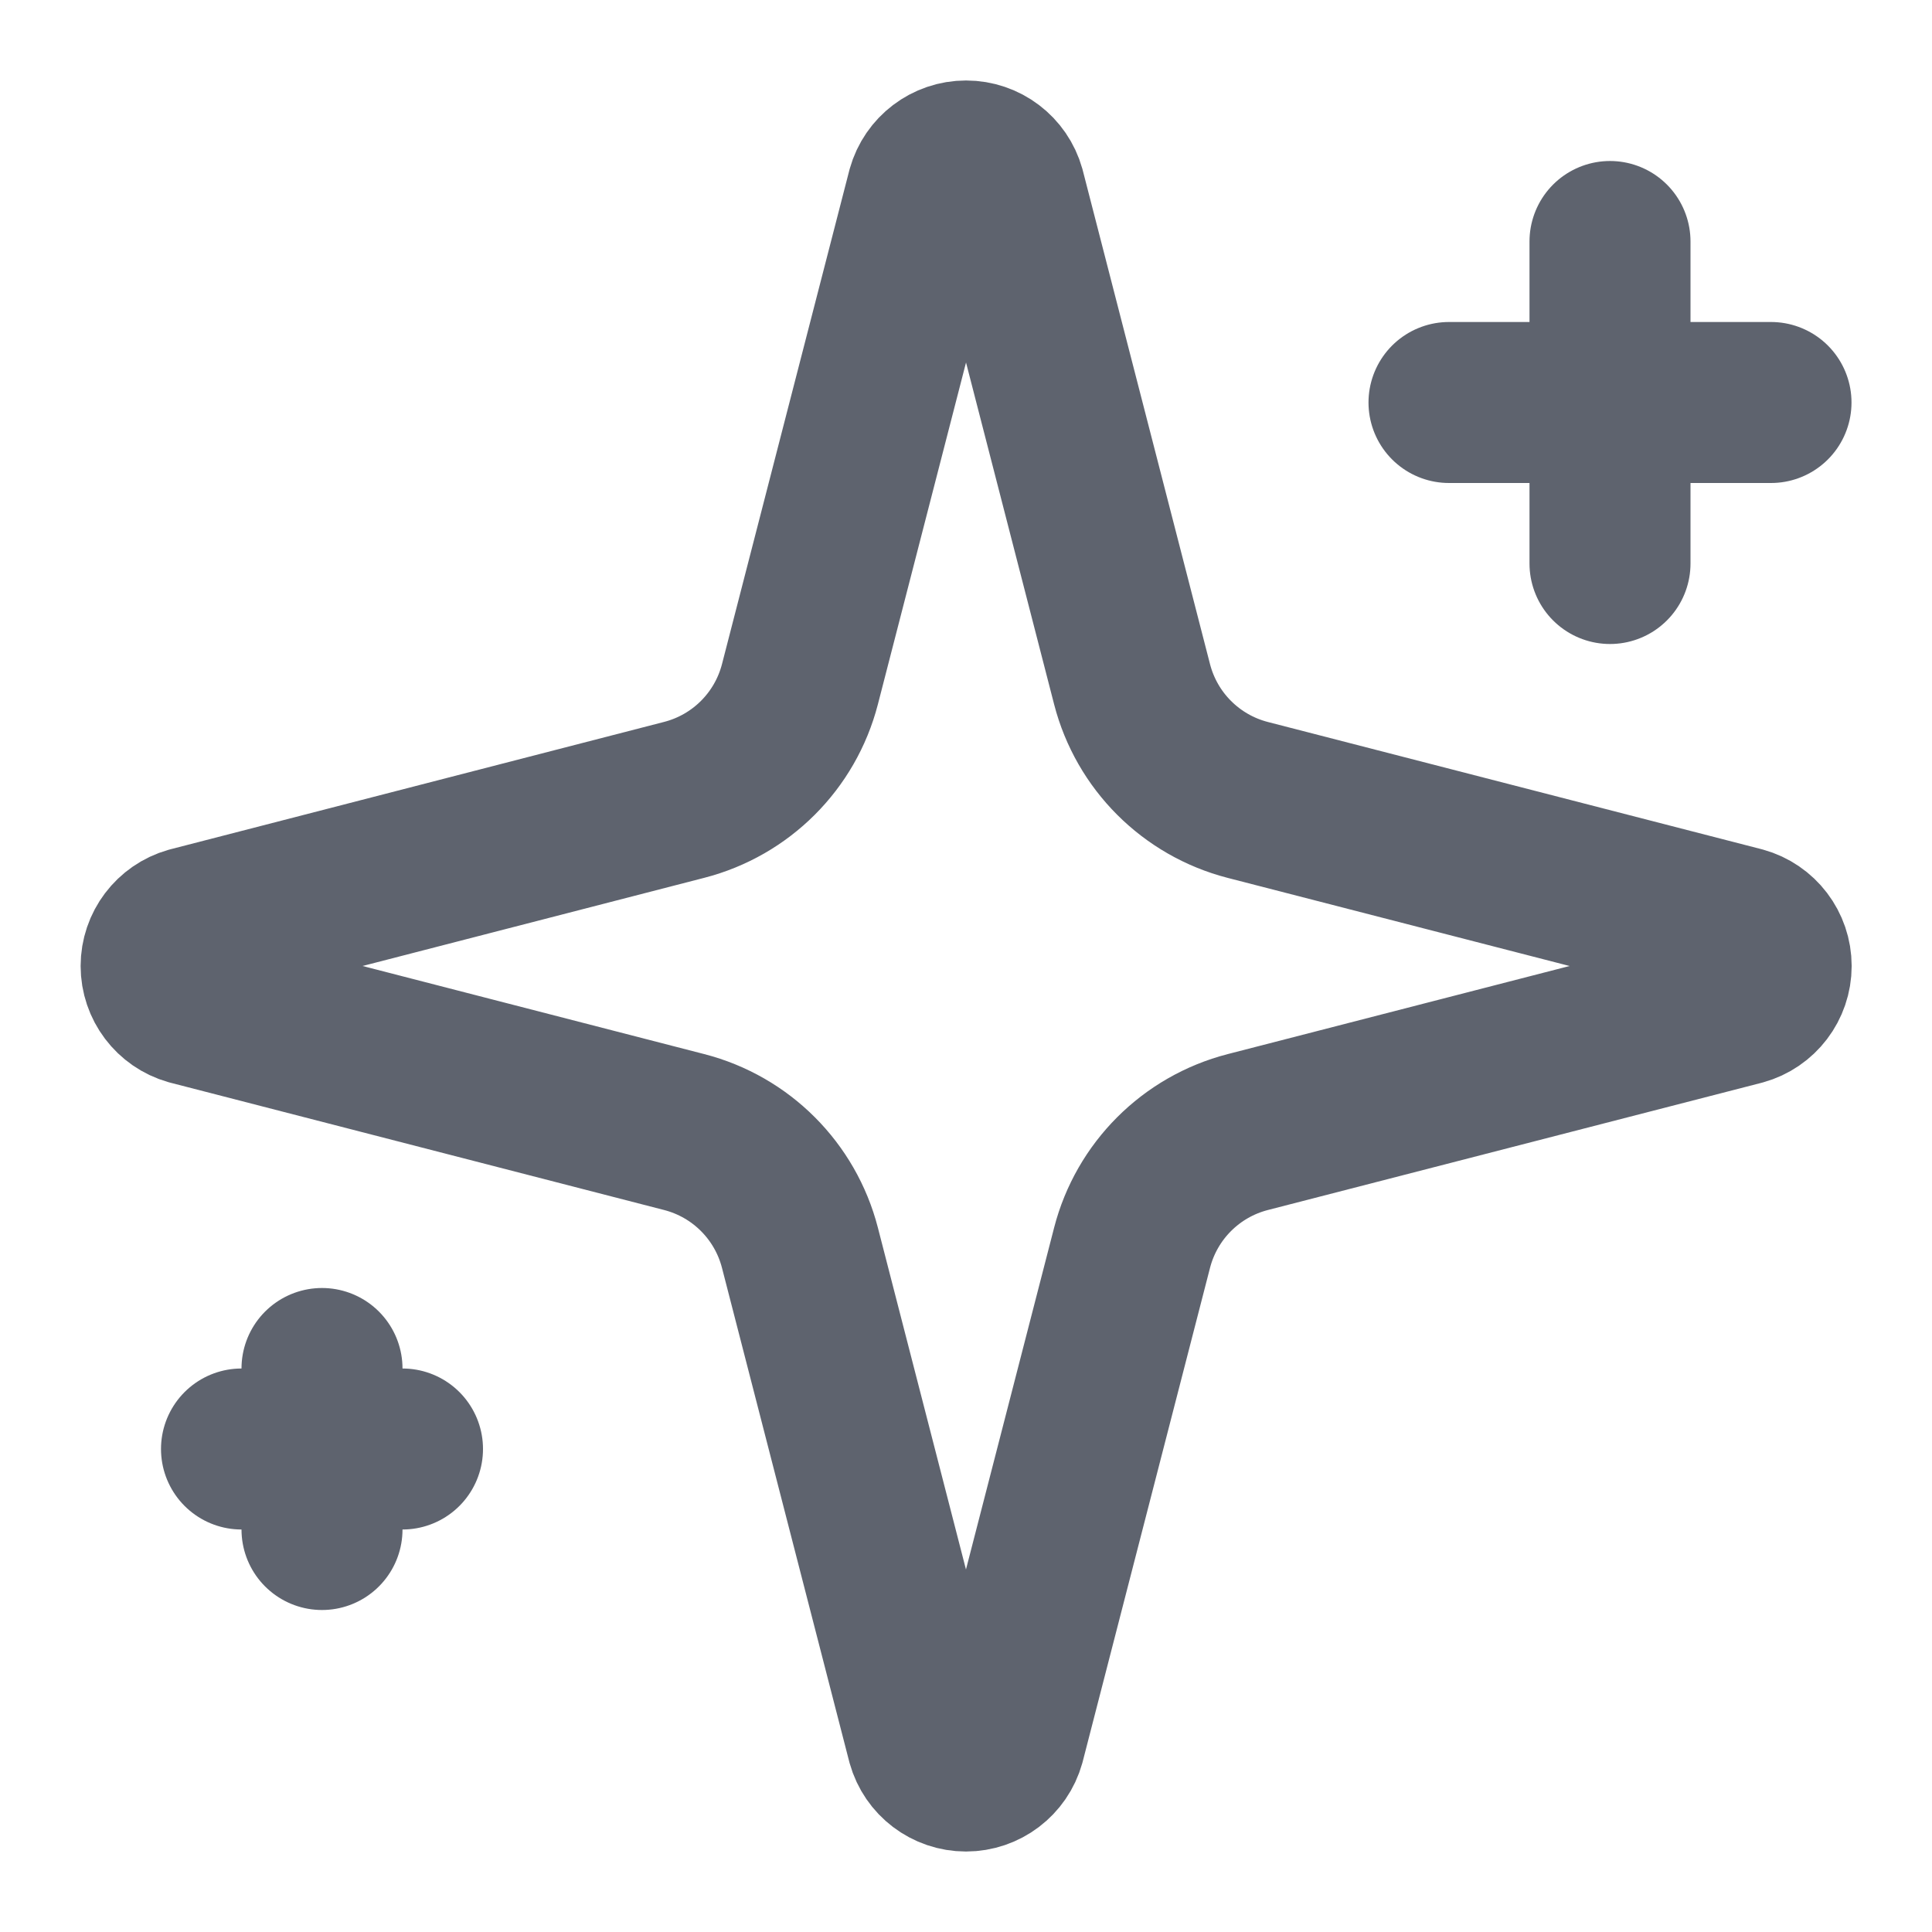
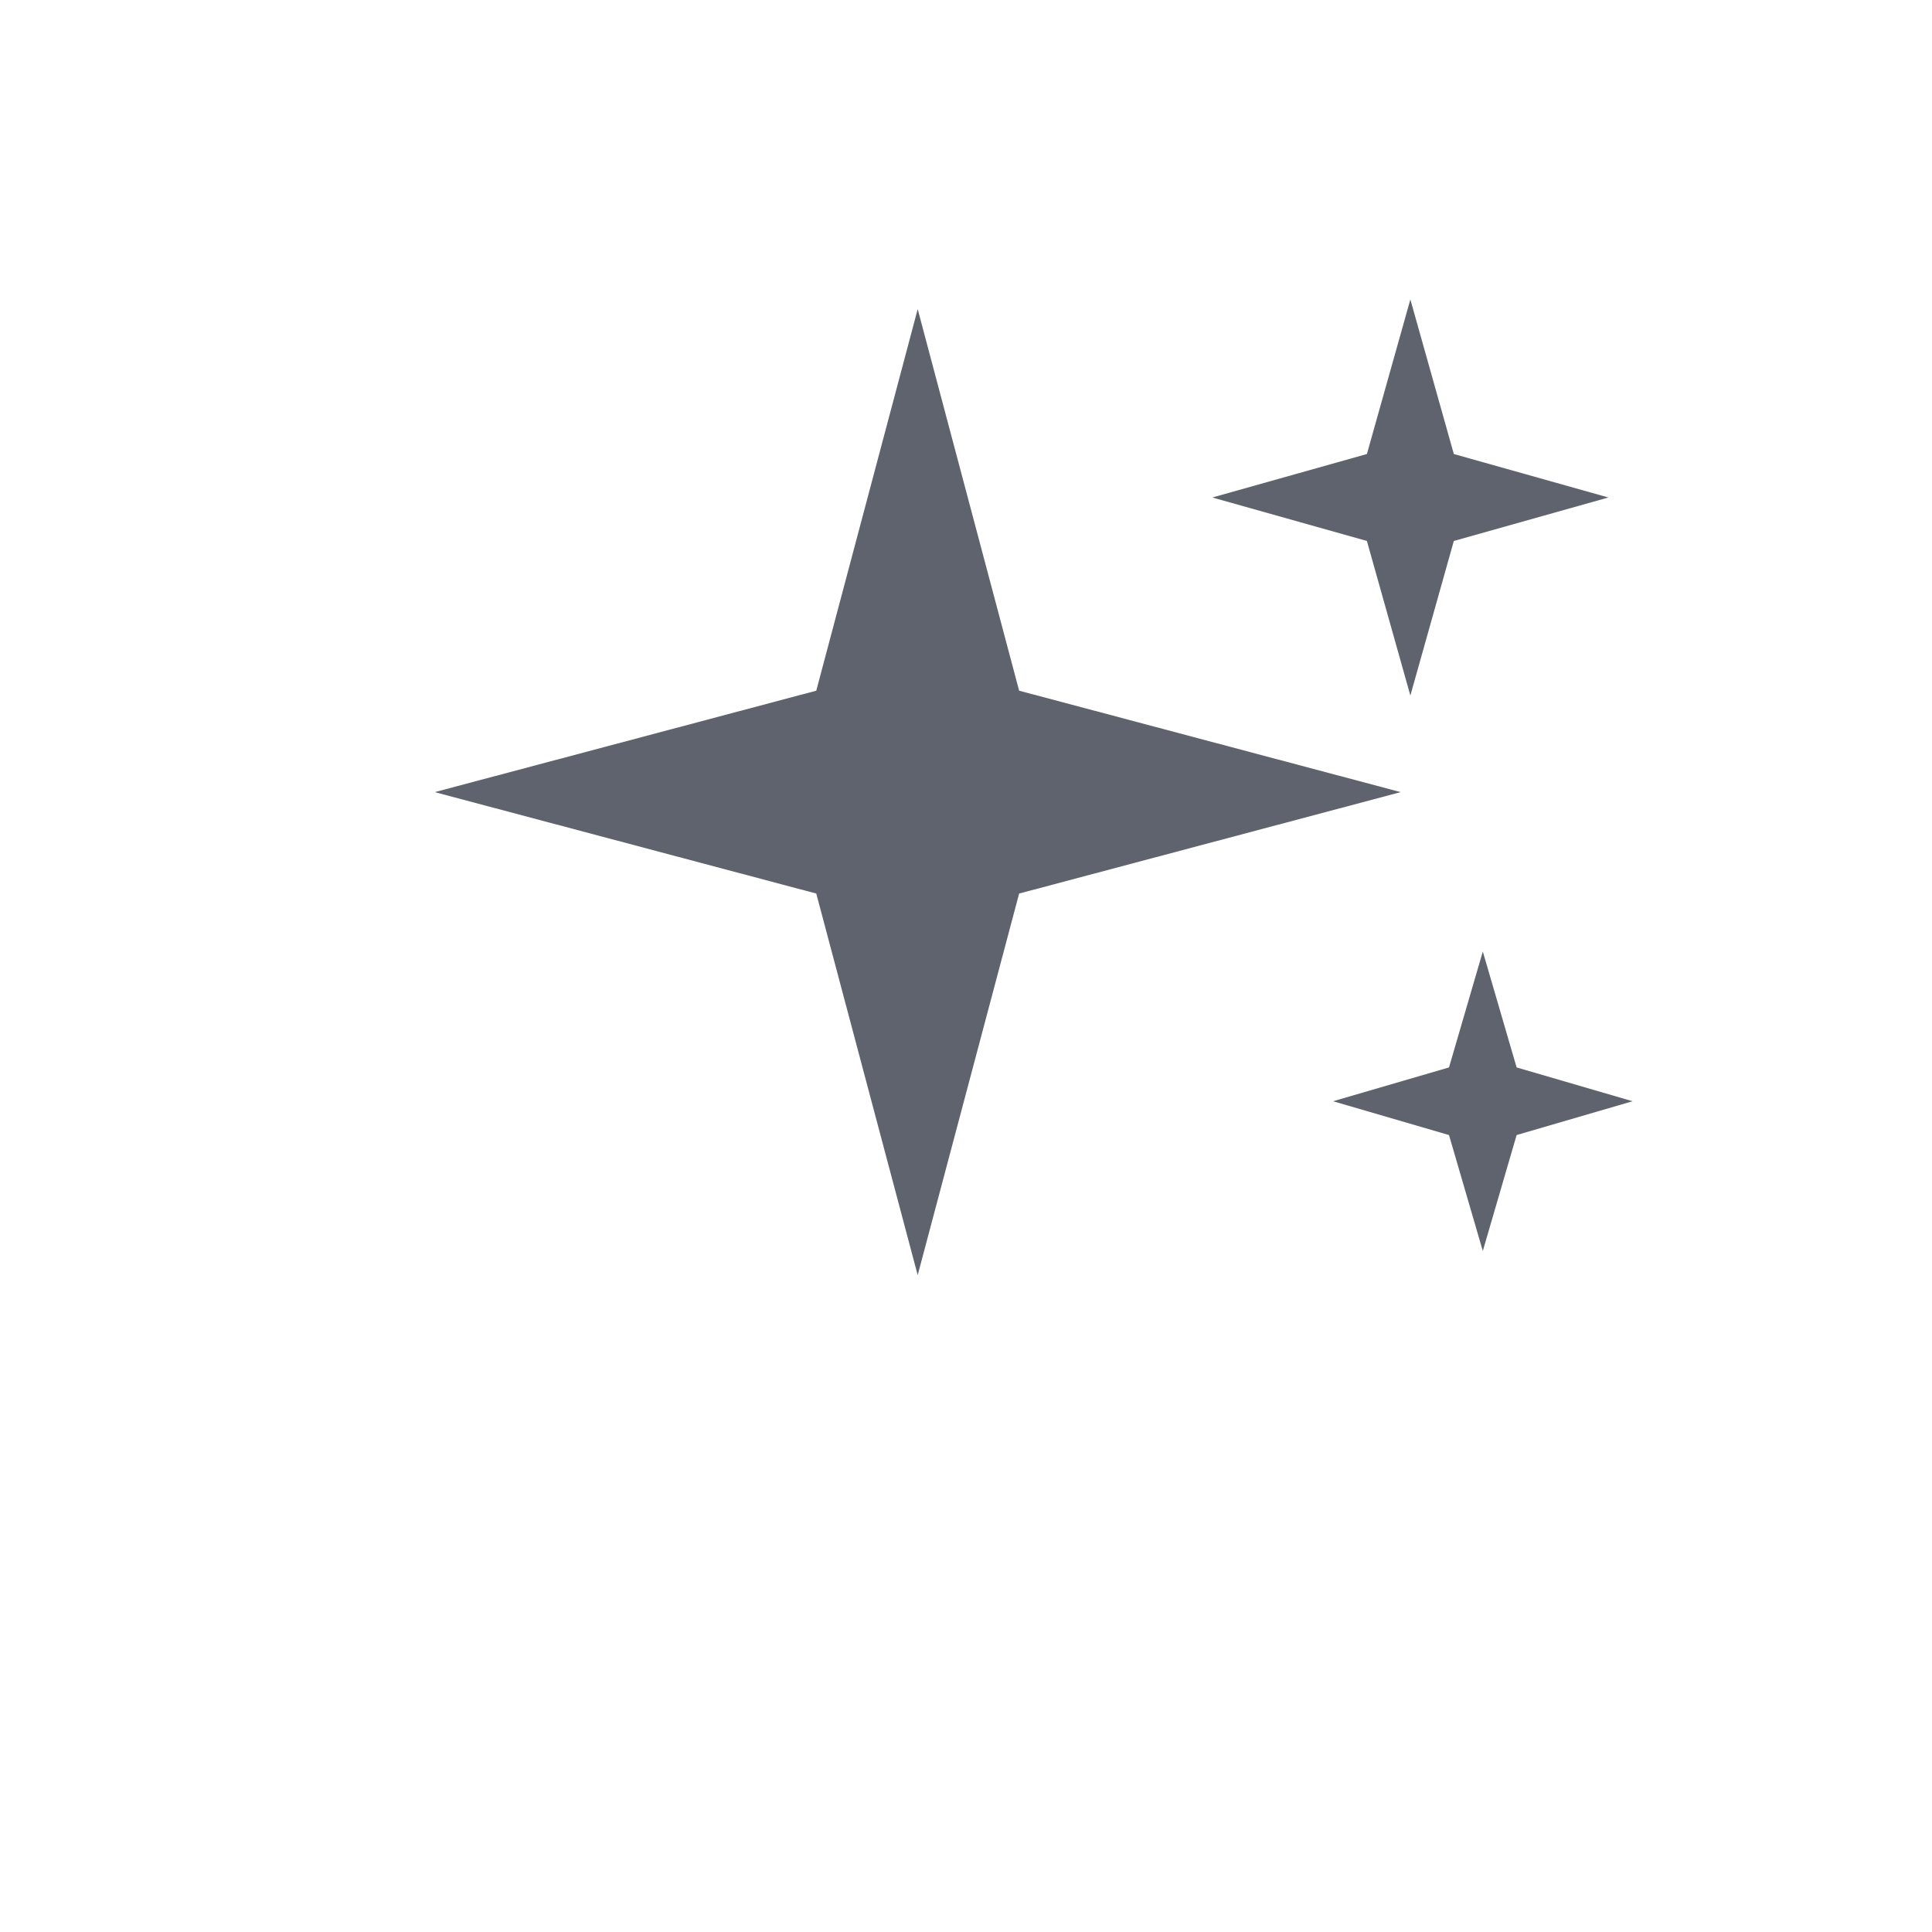
- <svg xmlns="http://www.w3.org/2000/svg" width="20" height="20" viewBox="0 0 24 24" fill="none">
-   <path d="M9.937 15.5A2 2 0 0 0 8.5 14.063l-6.135-1.582a.5.5 0 0 1 0-.962L8.5 9.936A2 2 0 0 0 9.937 8.5l1.582-6.135a.5.5 0 0 1 .963 0L14.063 8.5A2 2 0 0 0 15.5 9.937l6.135 1.581a.5.5 0 0 1 0 .964L15.5 14.063a2 2 0 0 0-1.437 1.437l-1.582 6.135a.5.5 0 0 1-.963 0z" stroke="#5E636E" stroke-width="2" stroke-linecap="round" stroke-linejoin="round" />
-   <path d="M20 3v4" stroke="#5E636E" stroke-width="2" stroke-linecap="round" stroke-linejoin="round" />
-   <path d="M22 5h-4" stroke="#5E636E" stroke-width="2" stroke-linecap="round" stroke-linejoin="round" />
-   <path d="M4 17v2" stroke="#5E636E" stroke-width="2" stroke-linecap="round" stroke-linejoin="round" />
-   <path d="M5 18H3" stroke="#5E636E" stroke-width="2" stroke-linecap="round" stroke-linejoin="round" />
+ <svg xmlns="http://www.w3.org/2000/svg" width="20" height="20" viewBox="0 0 20 20" fill="none">
+   <path d="M9.5 3.2 10.55 7.15 14.5 8.2 10.55 9.25 9.5 13.2 8.45 9.25 4.5 8.2 8.45 7.15Z" fill="#5E636E" />
+   <path d="M14.6 3.1 15.05 4.7 16.65 5.15 15.05 5.6 14.6 7.2 14.15 5.6 12.55 5.15 14.15 4.7Z" fill="#5E636E" />
+   <path d="M15.35 9.85 15.7 11.05 16.9 11.4 15.7 11.75 15.35 12.95 15 11.75 13.8 11.4 15 11.05Z" fill="#5E636E" />
</svg>
